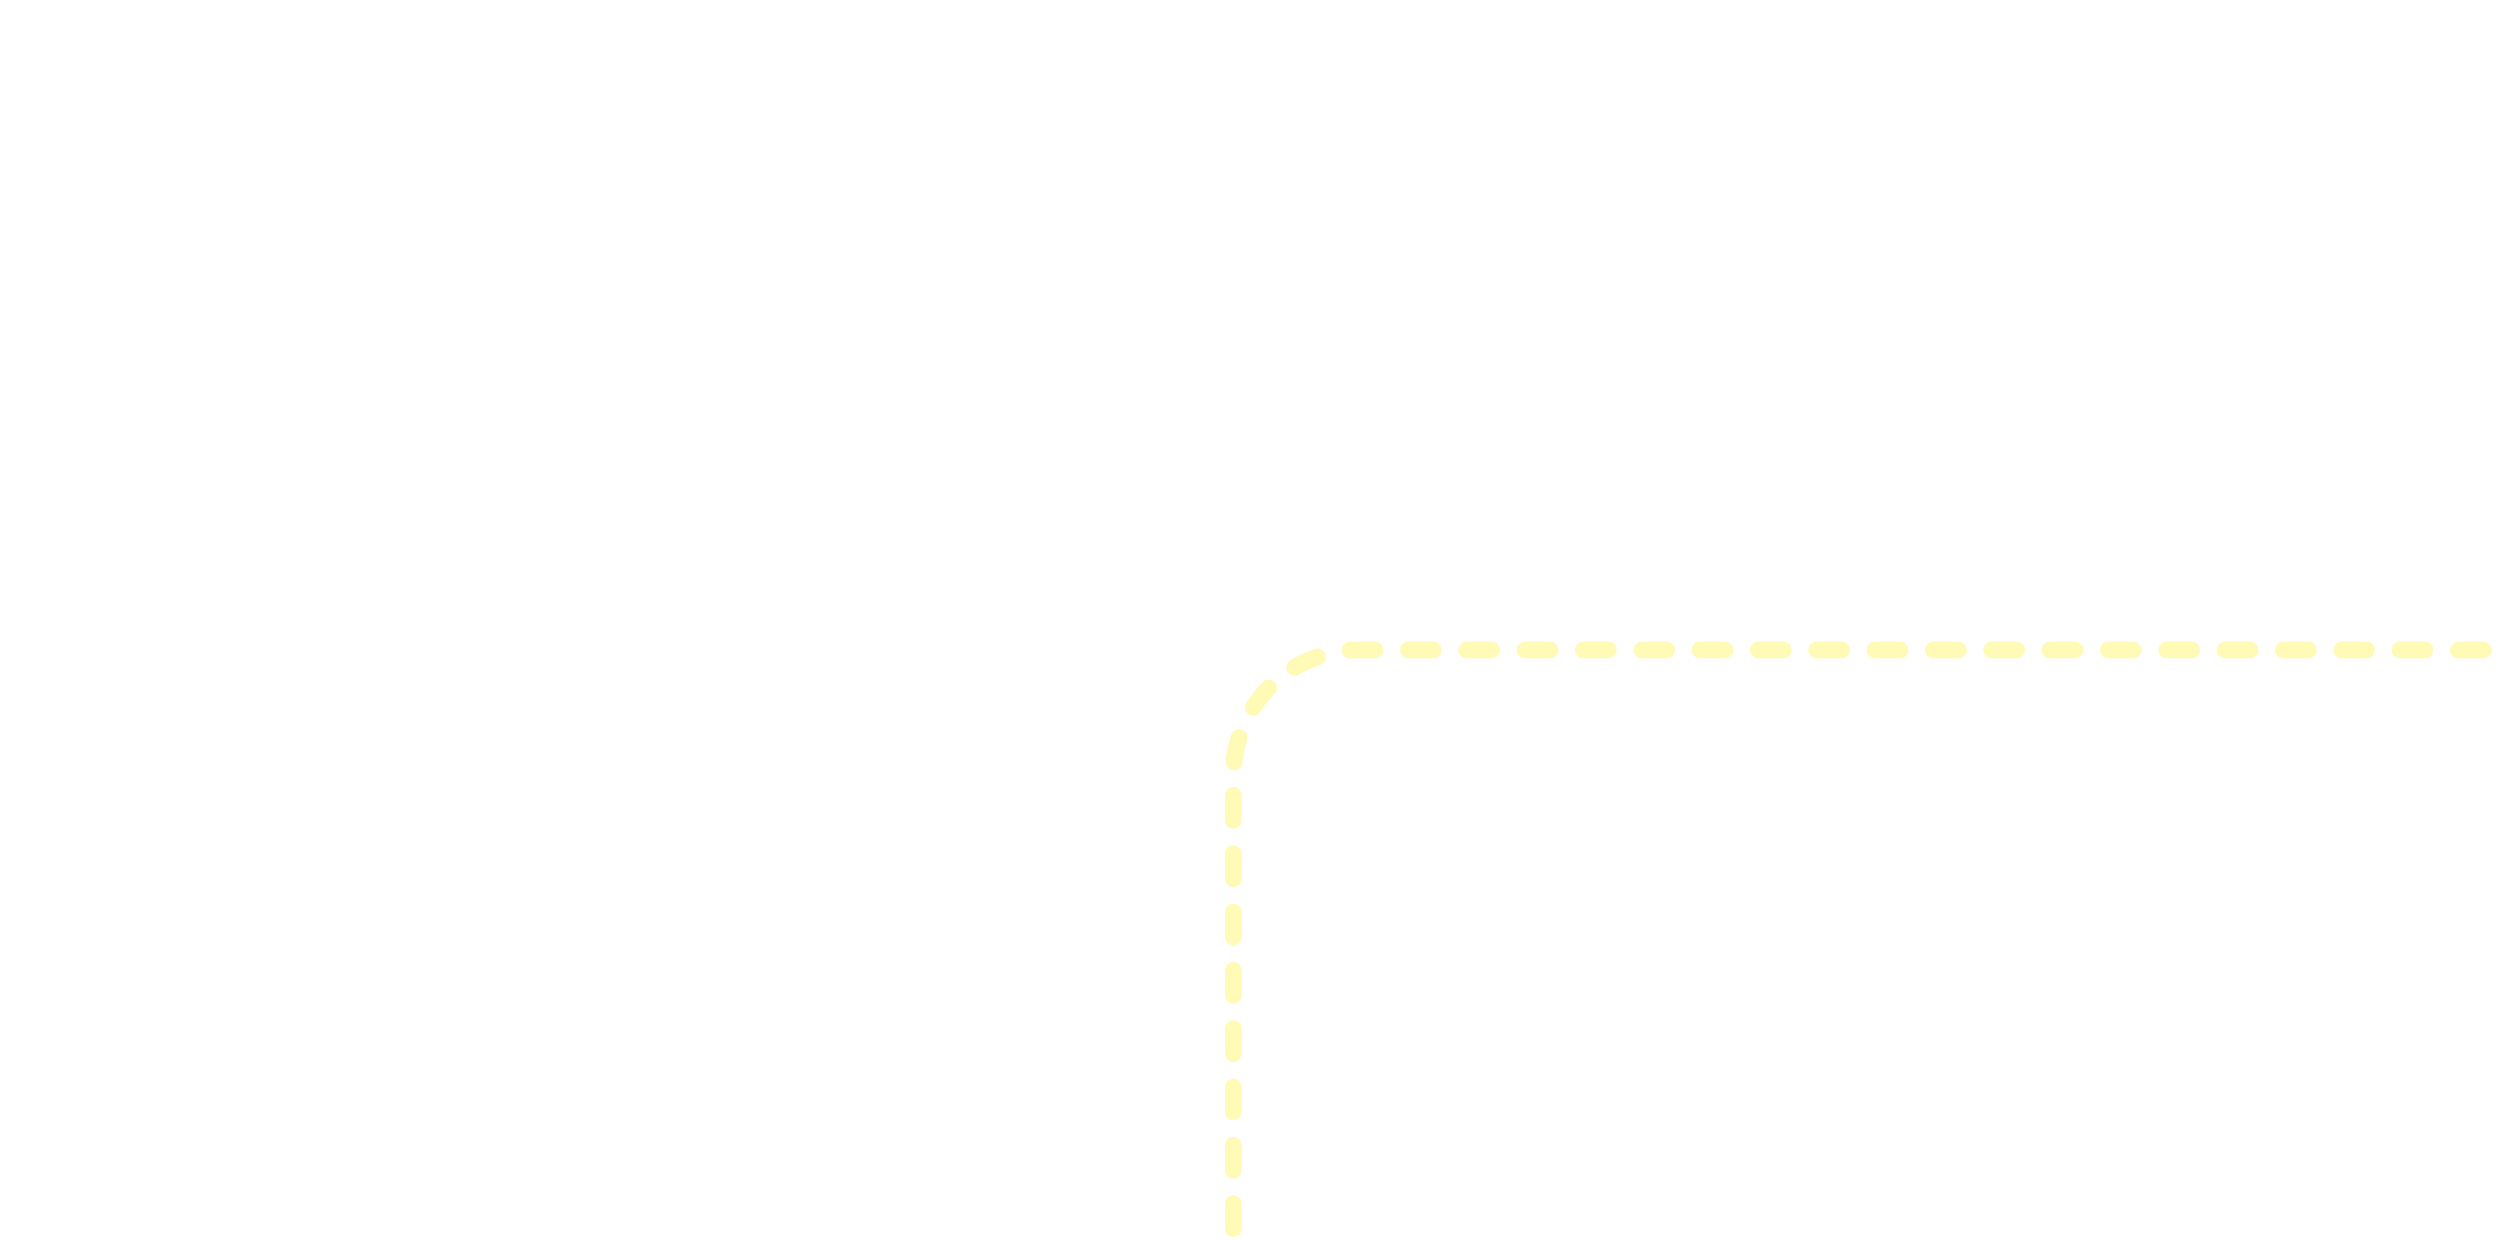
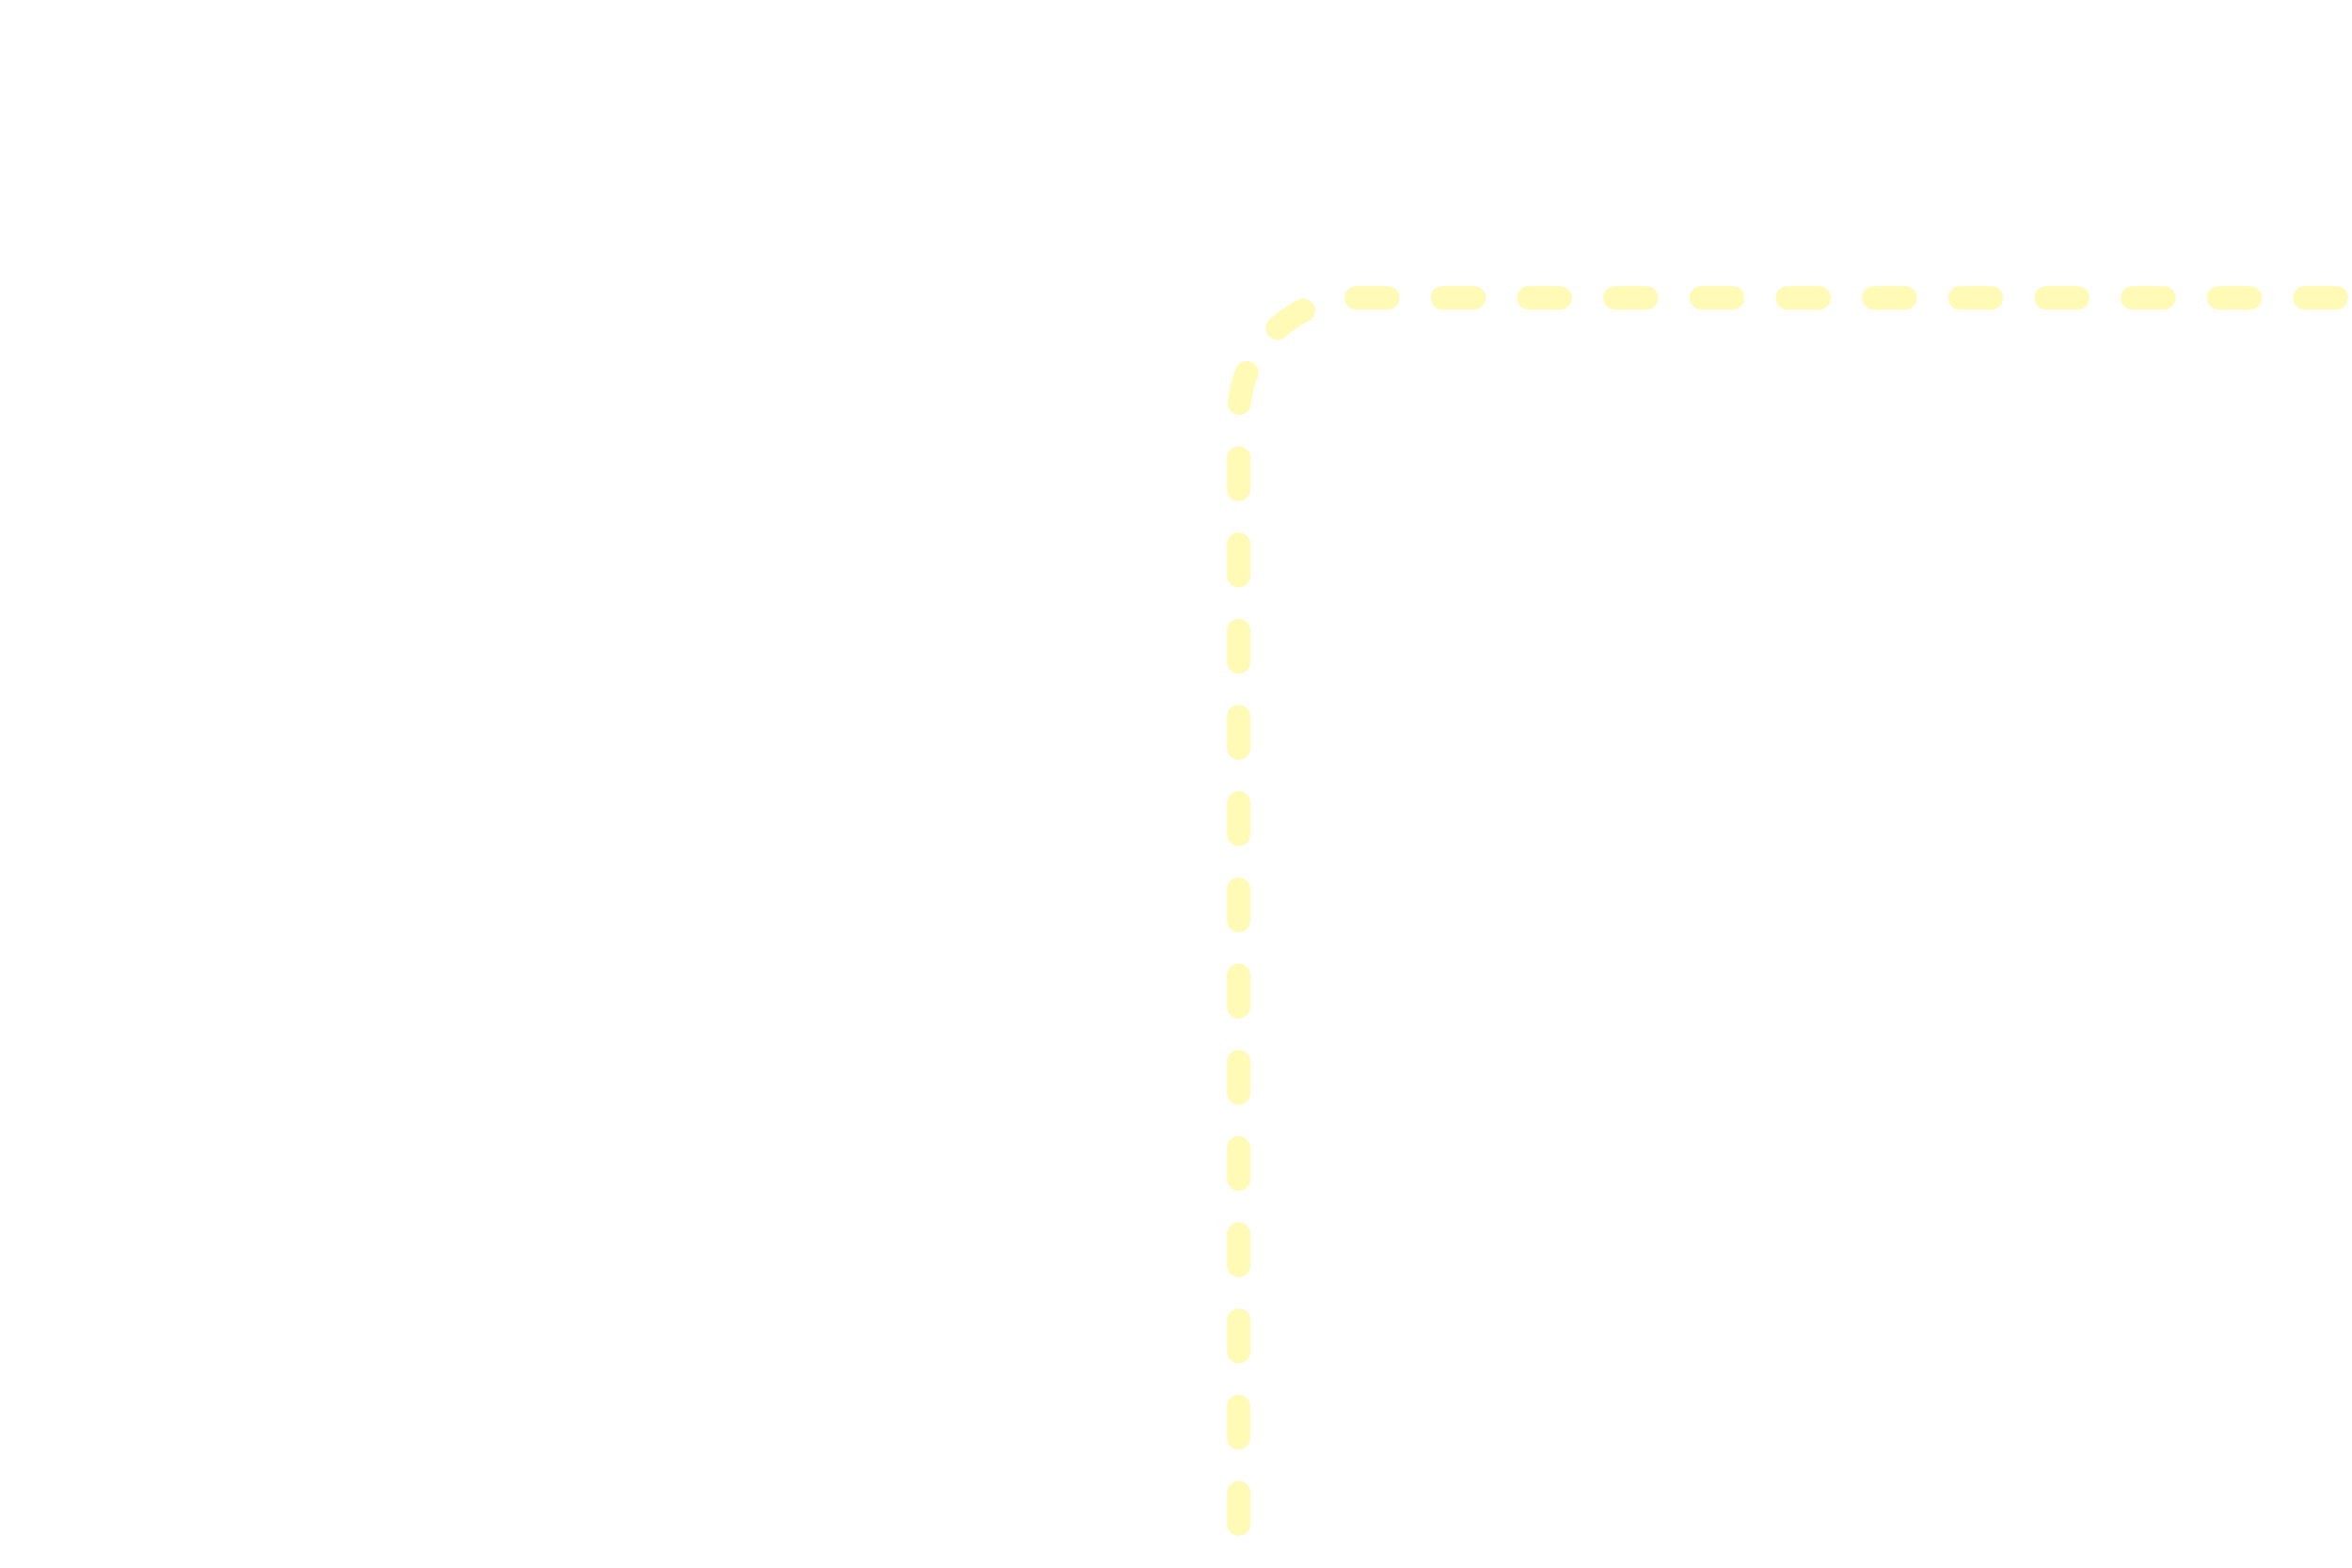
- <svg xmlns="http://www.w3.org/2000/svg" version="1.1" id="Layer_1" x="0px" y="0px" width="300px" height="150px" viewBox="0 0 300 150" enable-background="new 0 0 300 150" xml:space="preserve">
-   <path fill="none" stroke="#FFFAB6" stroke-width="2" stroke-linecap="round" stroke-linejoin="round" stroke-miterlimit="10" stroke-dasharray="3,4" d="  M298,78H163c-8.284,0-15,6.716-15,15v57" />
+ <svg xmlns="http://www.w3.org/2000/svg" version="1.1" id="Layer_1" x="0px" y="0px" width="300px" height="200px" viewBox="0 0 300 200" enable-background="new 0 0 300 200" xml:space="preserve">
+   <path fill="none" stroke="#FFFAB6" stroke-width="3" stroke-linecap="round" stroke-linejoin="round" stroke-miterlimit="10" stroke-dasharray="4,7" d="  M298,38H173c-8.284,0-15,6.716-15,15v147" />
</svg>
